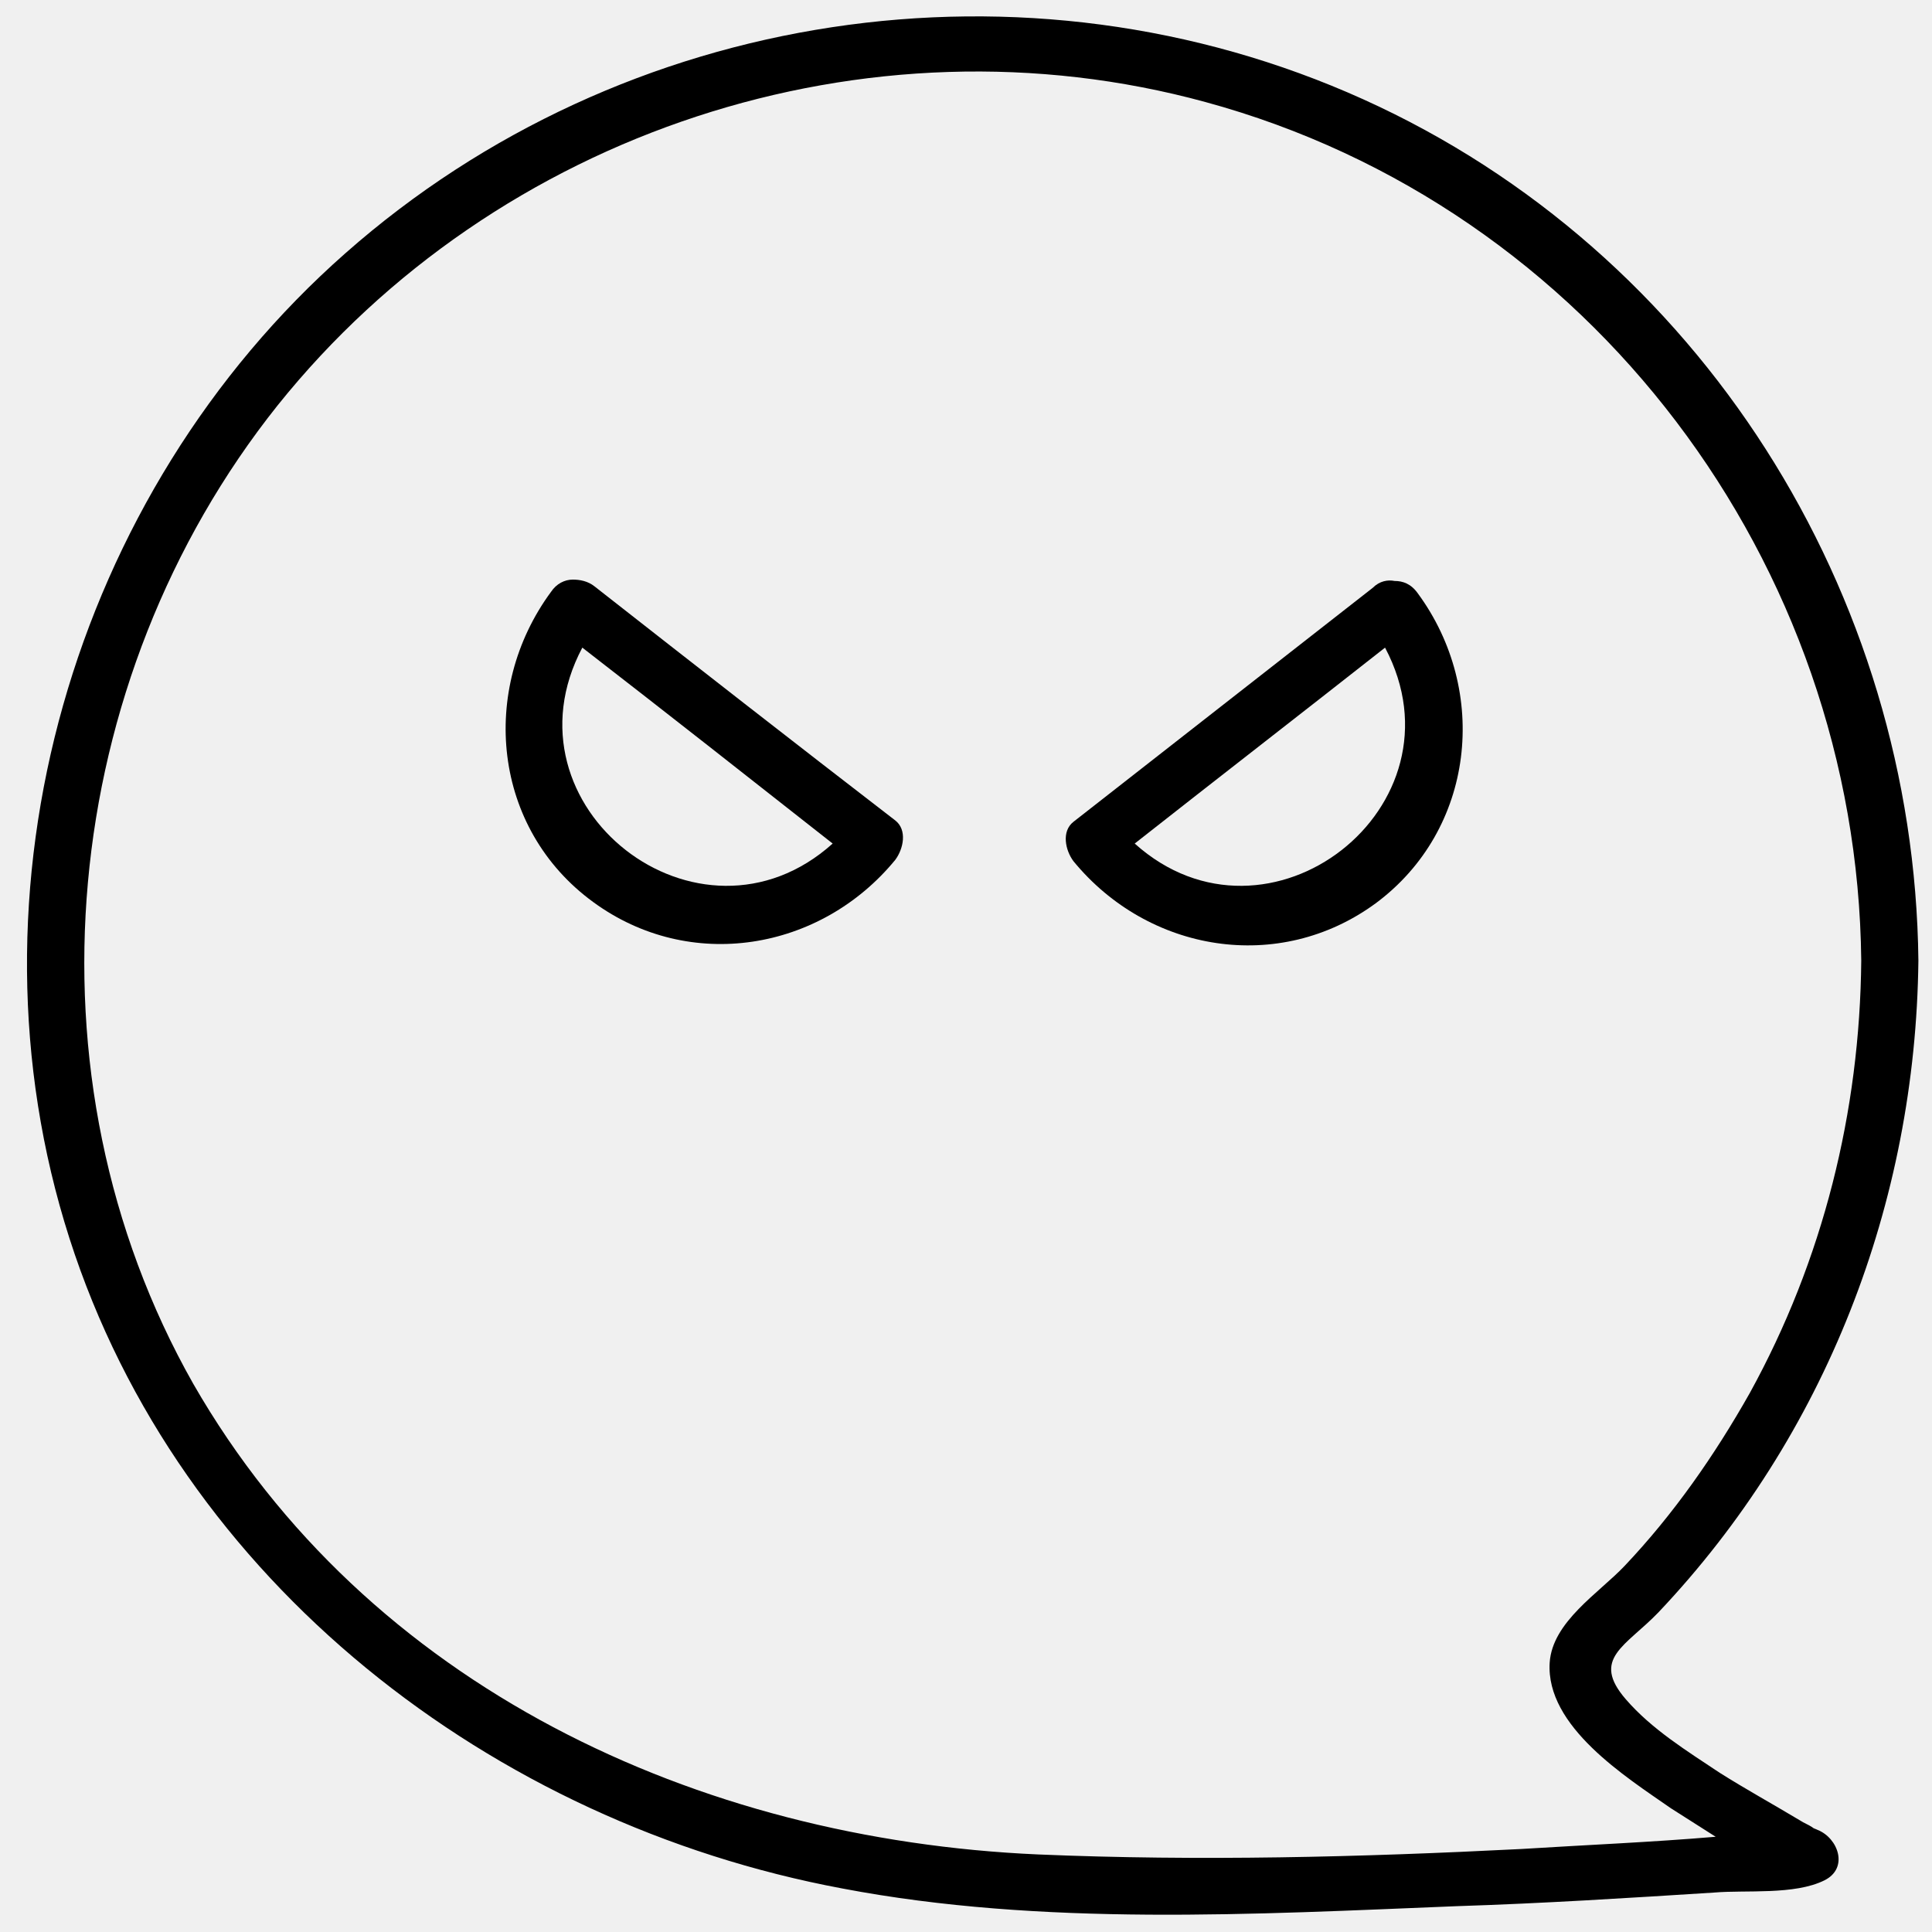
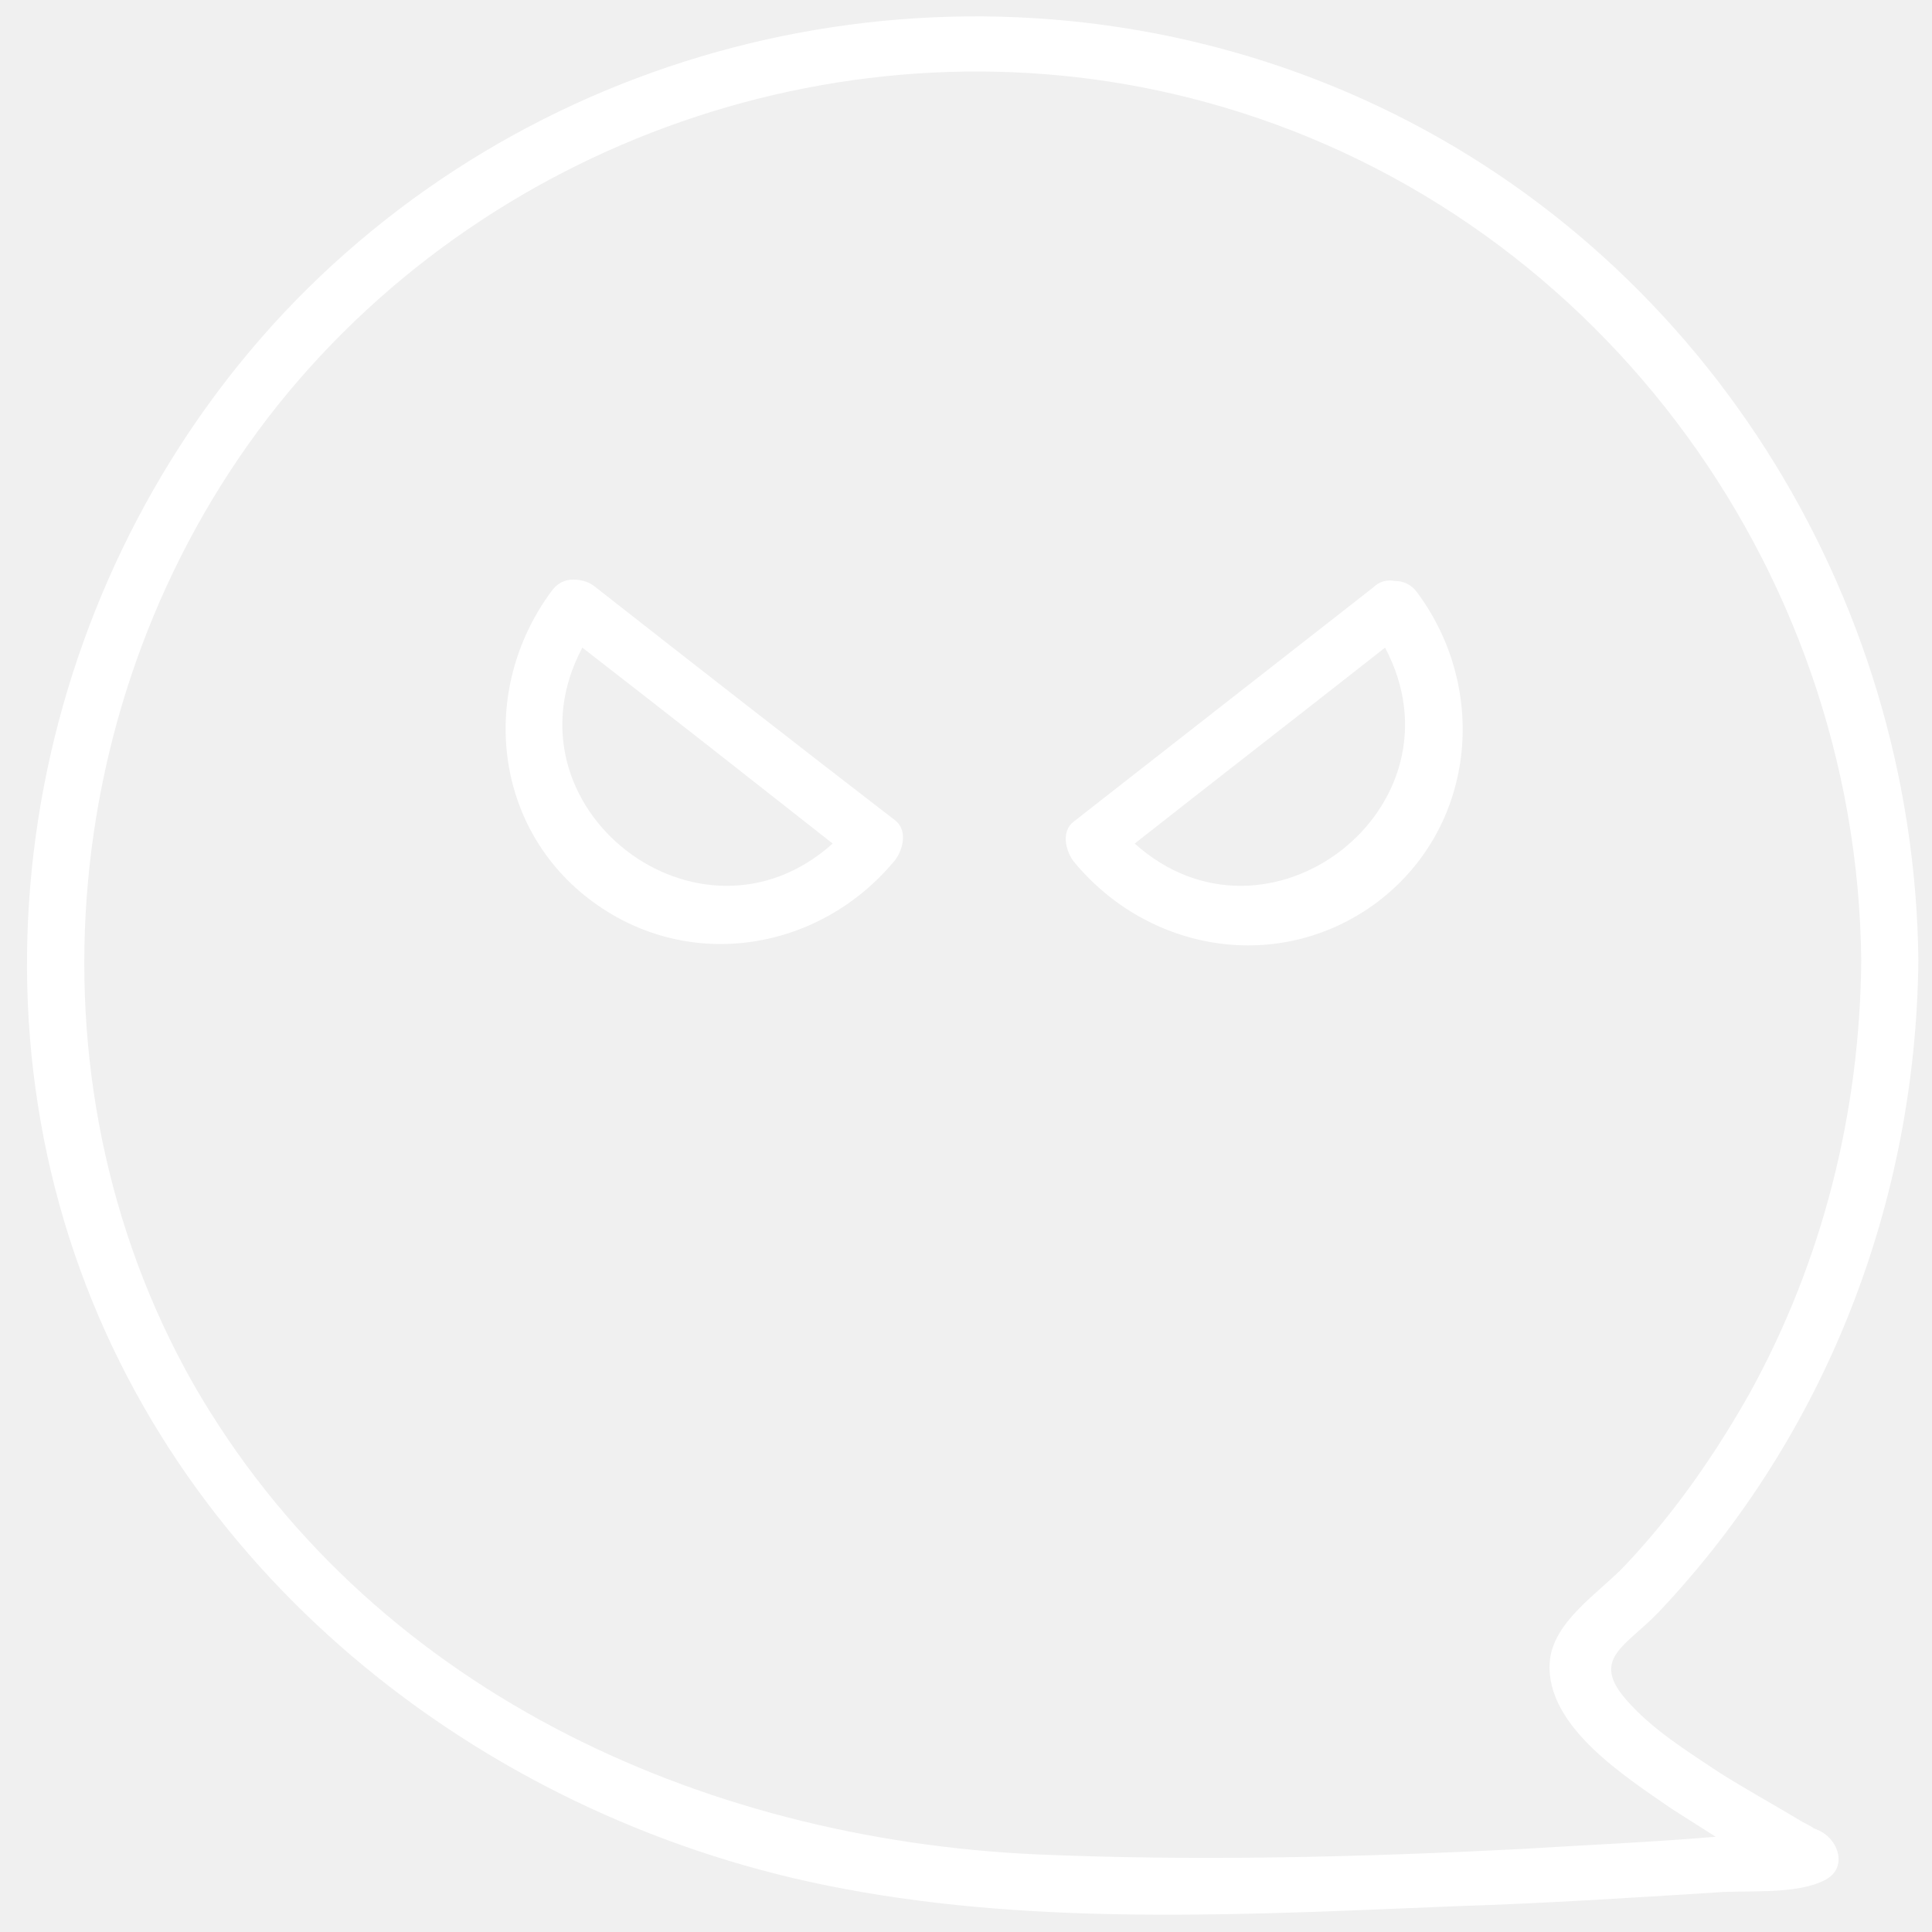
<svg xmlns="http://www.w3.org/2000/svg" version="1.1" id="Capa_1" x="0px" y="0px" viewBox="0 0 142 142" style="enable-background:new 0 0 142 142;" xml:space="preserve">
+   <style type="text/css">
+ 	.st0{fill:#FFFFFF;}
+ </style>
  <g>
-     <g>
-       <g>
-         <path d="M637.6,96.2c4.2-0.8,8.4-1.6,12.6-2.4c-0.5-0.5-0.9-0.9-1.4-1.4c-0.7,4.2-1.5,8.4-2.2,12.6c-0.1,0.6,0.2,1.1,0.8,1.4     c6.8,2.4,13.7,4.8,20.5,7.2c0-0.7,0-1.4,0-2.1c-6.8,2.5-13.6,4.9-20.5,7.4c-0.6,0.2-0.9,0.7-0.8,1.4c0.9,4.3,1.9,8.7,2.8,13     c0.5-0.5,0.9-0.9,1.4-1.4c-4.4-0.9-8.7-1.8-13.1-2.7c-0.6-0.1-1.1,0.2-1.4,0.8c-2.4,6.8-4.8,13.7-7.2,20.5c0.7,0,1.4,0,2.1,0     c-2.5-6.8-4.9-13.6-7.4-20.5c-0.2-0.6-0.7-0.9-1.4-0.8c-4.4,1-8.8,1.9-13.1,2.9c0.5,0.5,0.9,0.9,1.4,1.4     c0.9-4.4,1.9-8.8,2.8-13.2c0.1-0.6-0.2-1.1-0.8-1.4c-6.8-2.4-13.7-4.8-20.5-7.2c0,0.7,0,1.4,0,2.1c6.8-2.5,13.6-4.9,20.5-7.4     c0.6-0.2,0.9-0.7,0.8-1.4c-0.9-4.3-1.7-8.5-2.6-12.8c-0.5,0.5-0.9,0.9-1.4,1.4c4.3,0.8,8.6,1.7,12.9,2.5c0.6,0.1,1.1-0.2,1.4-0.8     c2.4-6.8,4.8-13.7,7.2-20.5c-0.7,0-1.4,0-2.1,0c2.5,6.8,4.9,13.6,7.4,20.5c0.5,1.3,2.6,0.8,2.1-0.6c-2.5-6.8-4.9-13.6-7.4-20.5     c-0.4-1-1.8-1-2.1,0c-2.4,6.8-4.8,13.7-7.2,20.5c0.5-0.3,0.9-0.5,1.4-0.8c-4.3-0.8-8.6-1.7-12.9-2.5c-0.8-0.2-1.5,0.5-1.4,1.4     c0.9,4.3,1.7,8.5,2.6,12.8c0.3-0.5,0.5-0.9,0.8-1.4c-6.8,2.5-13.6,4.9-20.5,7.4c-1,0.4-1,1.8,0,2.1c6.8,2.4,13.7,4.8,20.5,7.2     c-0.3-0.5-0.5-0.9-0.8-1.4c-0.9,4.4-1.9,8.8-2.8,13.2c-0.2,0.8,0.5,1.5,1.4,1.4c4.4-1,8.8-1.9,13.1-2.9c-0.5-0.3-0.9-0.5-1.4-0.8     c2.5,6.8,4.9,13.6,7.4,20.5c0.4,1,1.8,1,2.1,0c2.4-6.8,4.8-13.7,7.2-20.5c-0.5,0.3-0.9,0.5-1.4,0.8c4.4,0.9,8.7,1.8,13.1,2.7     c0.8,0.2,1.5-0.5,1.4-1.4c-0.9-4.3-1.9-8.7-2.8-13c-0.3,0.5-0.5,0.9-0.8,1.4c6.8-2.5,13.6-4.9,20.5-7.4c1-0.4,1-1.8,0-2.1     c-6.8-2.4-13.7-4.8-20.5-7.2c0.3,0.5,0.5,0.9,0.8,1.4c0.7-4.2,1.5-8.4,2.2-12.6c0.2-0.9-0.5-1.5-1.4-1.4     c-4.2,0.8-8.4,1.6-12.6,2.4C635.7,94.3,636.2,96.5,637.6,96.2z" />
-       </g>
-     </g>
-     <g>
-       <g>
-         <path d="M630.9,124.2c-4.1-4.1-8.2-8.2-12.2-12.2c0,0.5,0,1,0,1.6c4.1-4.1,8.2-8.2,12.2-12.2c-0.5,0-1,0-1.6,0     c4.1,4.1,8.2,8.2,12.2,12.2c0-0.5,0-1,0-1.6c-4.1,4.1-8.2,8.2-12.2,12.2c-1,1,0.6,2.6,1.6,1.6c4.1-4.1,8.2-8.2,12.2-12.2     c0.4-0.4,0.4-1.1,0-1.6c-4.1-4.1-8.2-8.2-12.2-12.2c-0.4-0.4-1.1-0.4-1.6,0c-4.1,4.1-8.2,8.2-12.2,12.2c-0.4,0.4-0.4,1.1,0,1.6     c4.1,4.1,8.2,8.2,12.2,12.2C630.3,126.8,631.9,125.2,630.9,124.2z" />
-       </g>
-     </g>
-   </g>
-   <g>
-     <path d="M133.6,134.5c-0.2-0.1-0.3-0.1-0.4-0.2c-0.3-0.2-0.6-0.3-0.9-0.5c-2-1.2-4-2.3-5.9-3.5c-2.4-1.6-5-3.2-6.9-5.4   c-2.6-3,0-3.9,2.4-6.4c12.3-13,18.9-30.1,19.1-47.9c-0.3-27-16-52.1-40.8-63.3C75.4-3.9,45.8,0.6,25.4,18.6   C5.3,36.3-3.1,65.4,5.1,91c8.1,25.3,31.1,43,56.8,47.8c14.7,2.8,30.3,1.9,45.2,1.3c6.3-0.2,12.6-0.6,18.9-1   c2.3-0.2,5.9,0.2,8.1-0.9C135.9,137.3,135.1,135.1,133.6,134.5z M111.8,135.9c-11.8,0.6-23.7,0.9-35.5,0.4   c-25-1.1-49.3-12.3-62.1-34.6C1.4,79.1,4.3,50,20.4,29.8C36.5,9.7,63.7,0.7,88.6,7.5c28.3,7.7,47.9,33.9,48.2,63.1   c-0.1,11.1-2.8,22-8.2,31.8c-2.6,4.6-5.6,8.9-9.2,12.7c-1.9,2-5.3,4.1-5.5,7.1c-0.3,4.7,5.6,8.4,8.9,10.7c1.1,0.7,2.2,1.4,3.3,2.1   C121.4,135.4,116.6,135.6,111.8,135.9z M132.5,138.4C132.5,138.4,132.5,138.4,132.5,138.4C132.6,138.5,132.7,138.5,132.5,138.4z" />
-     <path d="M43.7,43.1c-0.5-0.4-1.1-0.5-1.6-0.5c-0.6,0-1.2,0.3-1.6,0.9c-5.3,7.2-4.3,17.4,3.1,22.8c7.1,5.2,16.7,3.6,22.2-3.1   c0.6-0.8,0.9-2.2,0-2.9C58.4,54.6,51.1,48.9,43.7,43.1z M42.8,47.6C49,52.4,55.1,57.2,61.2,62C51.4,70.8,36.6,59.3,42.8,47.6z" />
-     <path d="M102.5,42.7c-0.5-0.1-1.1,0-1.6,0.5c-7.3,5.7-14.7,11.5-22,17.2c-0.9,0.7-0.6,2.1,0,2.9c5.5,6.7,15.1,8.3,22.2,3.1   c7.3-5.4,8.4-15.6,3.1-22.8C103.7,42.9,103.1,42.7,102.5,42.7z M83.4,62c6.1-4.8,12.3-9.6,18.4-14.4C108,59.3,93.2,70.8,83.4,62z" />
+     <path class="st0" d="M133.6,134.5c-0.2-0.1-0.3-0.1-0.4-0.2c-0.3-0.2-0.6-0.3-0.9-0.5c-2-1.2-4-2.3-5.9-3.5c-2.4-1.6-5-3.2-6.9-5.4   c-2.6-3,0-3.9,2.4-6.4c12.3-13,18.9-30.1,19.1-47.9c-0.3-27-16-52.1-40.8-63.3S45.8,0.6,25.4,18.6C5.3,36.3-3.1,65.4,5.1,91   c8.1,25.3,31.1,43,56.8,47.8c14.7,2.8,30.3,1.9,45.2,1.3c6.3-0.2,12.6-0.6,18.9-1c2.3-0.2,5.9,0.2,8.1-0.9   C135.9,137.3,135.1,135.1,133.6,134.5z M111.8,135.9c-11.8,0.6-23.7,0.9-35.5,0.4c-25-1.1-49.3-12.3-62.1-34.6   C1.4,79.1,4.3,50,20.4,29.8C36.5,9.7,63.7,0.7,88.6,7.5c28.3,7.7,47.9,33.9,48.2,63.1c-0.1,11.1-2.8,22-8.2,31.8   c-2.6,4.6-5.6,8.9-9.2,12.7c-1.9,2-5.3,4.1-5.5,7.1c-0.3,4.7,5.6,8.4,8.9,10.7c1.1,0.7,2.2,1.4,3.3,2.1   C121.4,135.4,116.6,135.6,111.8,135.9z M132.5,138.4L132.5,138.4C132.6,138.5,132.7,138.5,132.5,138.4z" />
+     <path class="st0" d="M43.7,43.1c-0.5-0.4-1.1-0.5-1.6-0.5c-0.6,0-1.2,0.3-1.6,0.9c-5.3,7.2-4.3,17.4,3.1,22.8   c7.1,5.2,16.7,3.6,22.2-3.1c0.6-0.8,0.9-2.2,0-2.9C58.4,54.6,51.1,48.9,43.7,43.1z M42.8,47.6C49,52.4,55.1,57.2,61.2,62   C51.4,70.8,36.6,59.3,42.8,47.6z" />
+     <path class="st0" d="M102.5,42.7c-0.5-0.1-1.1,0-1.6,0.5c-7.3,5.7-14.7,11.5-22,17.2c-0.9,0.7-0.6,2.1,0,2.9   c5.5,6.7,15.1,8.3,22.2,3.1c7.3-5.4,8.4-15.6,3.1-22.8C103.7,42.9,103.1,42.7,102.5,42.7z M83.4,62c6.1-4.8,12.3-9.6,18.4-14.4   C108,59.3,93.2,70.8,83.4,62z" />
  </g>
</svg>
